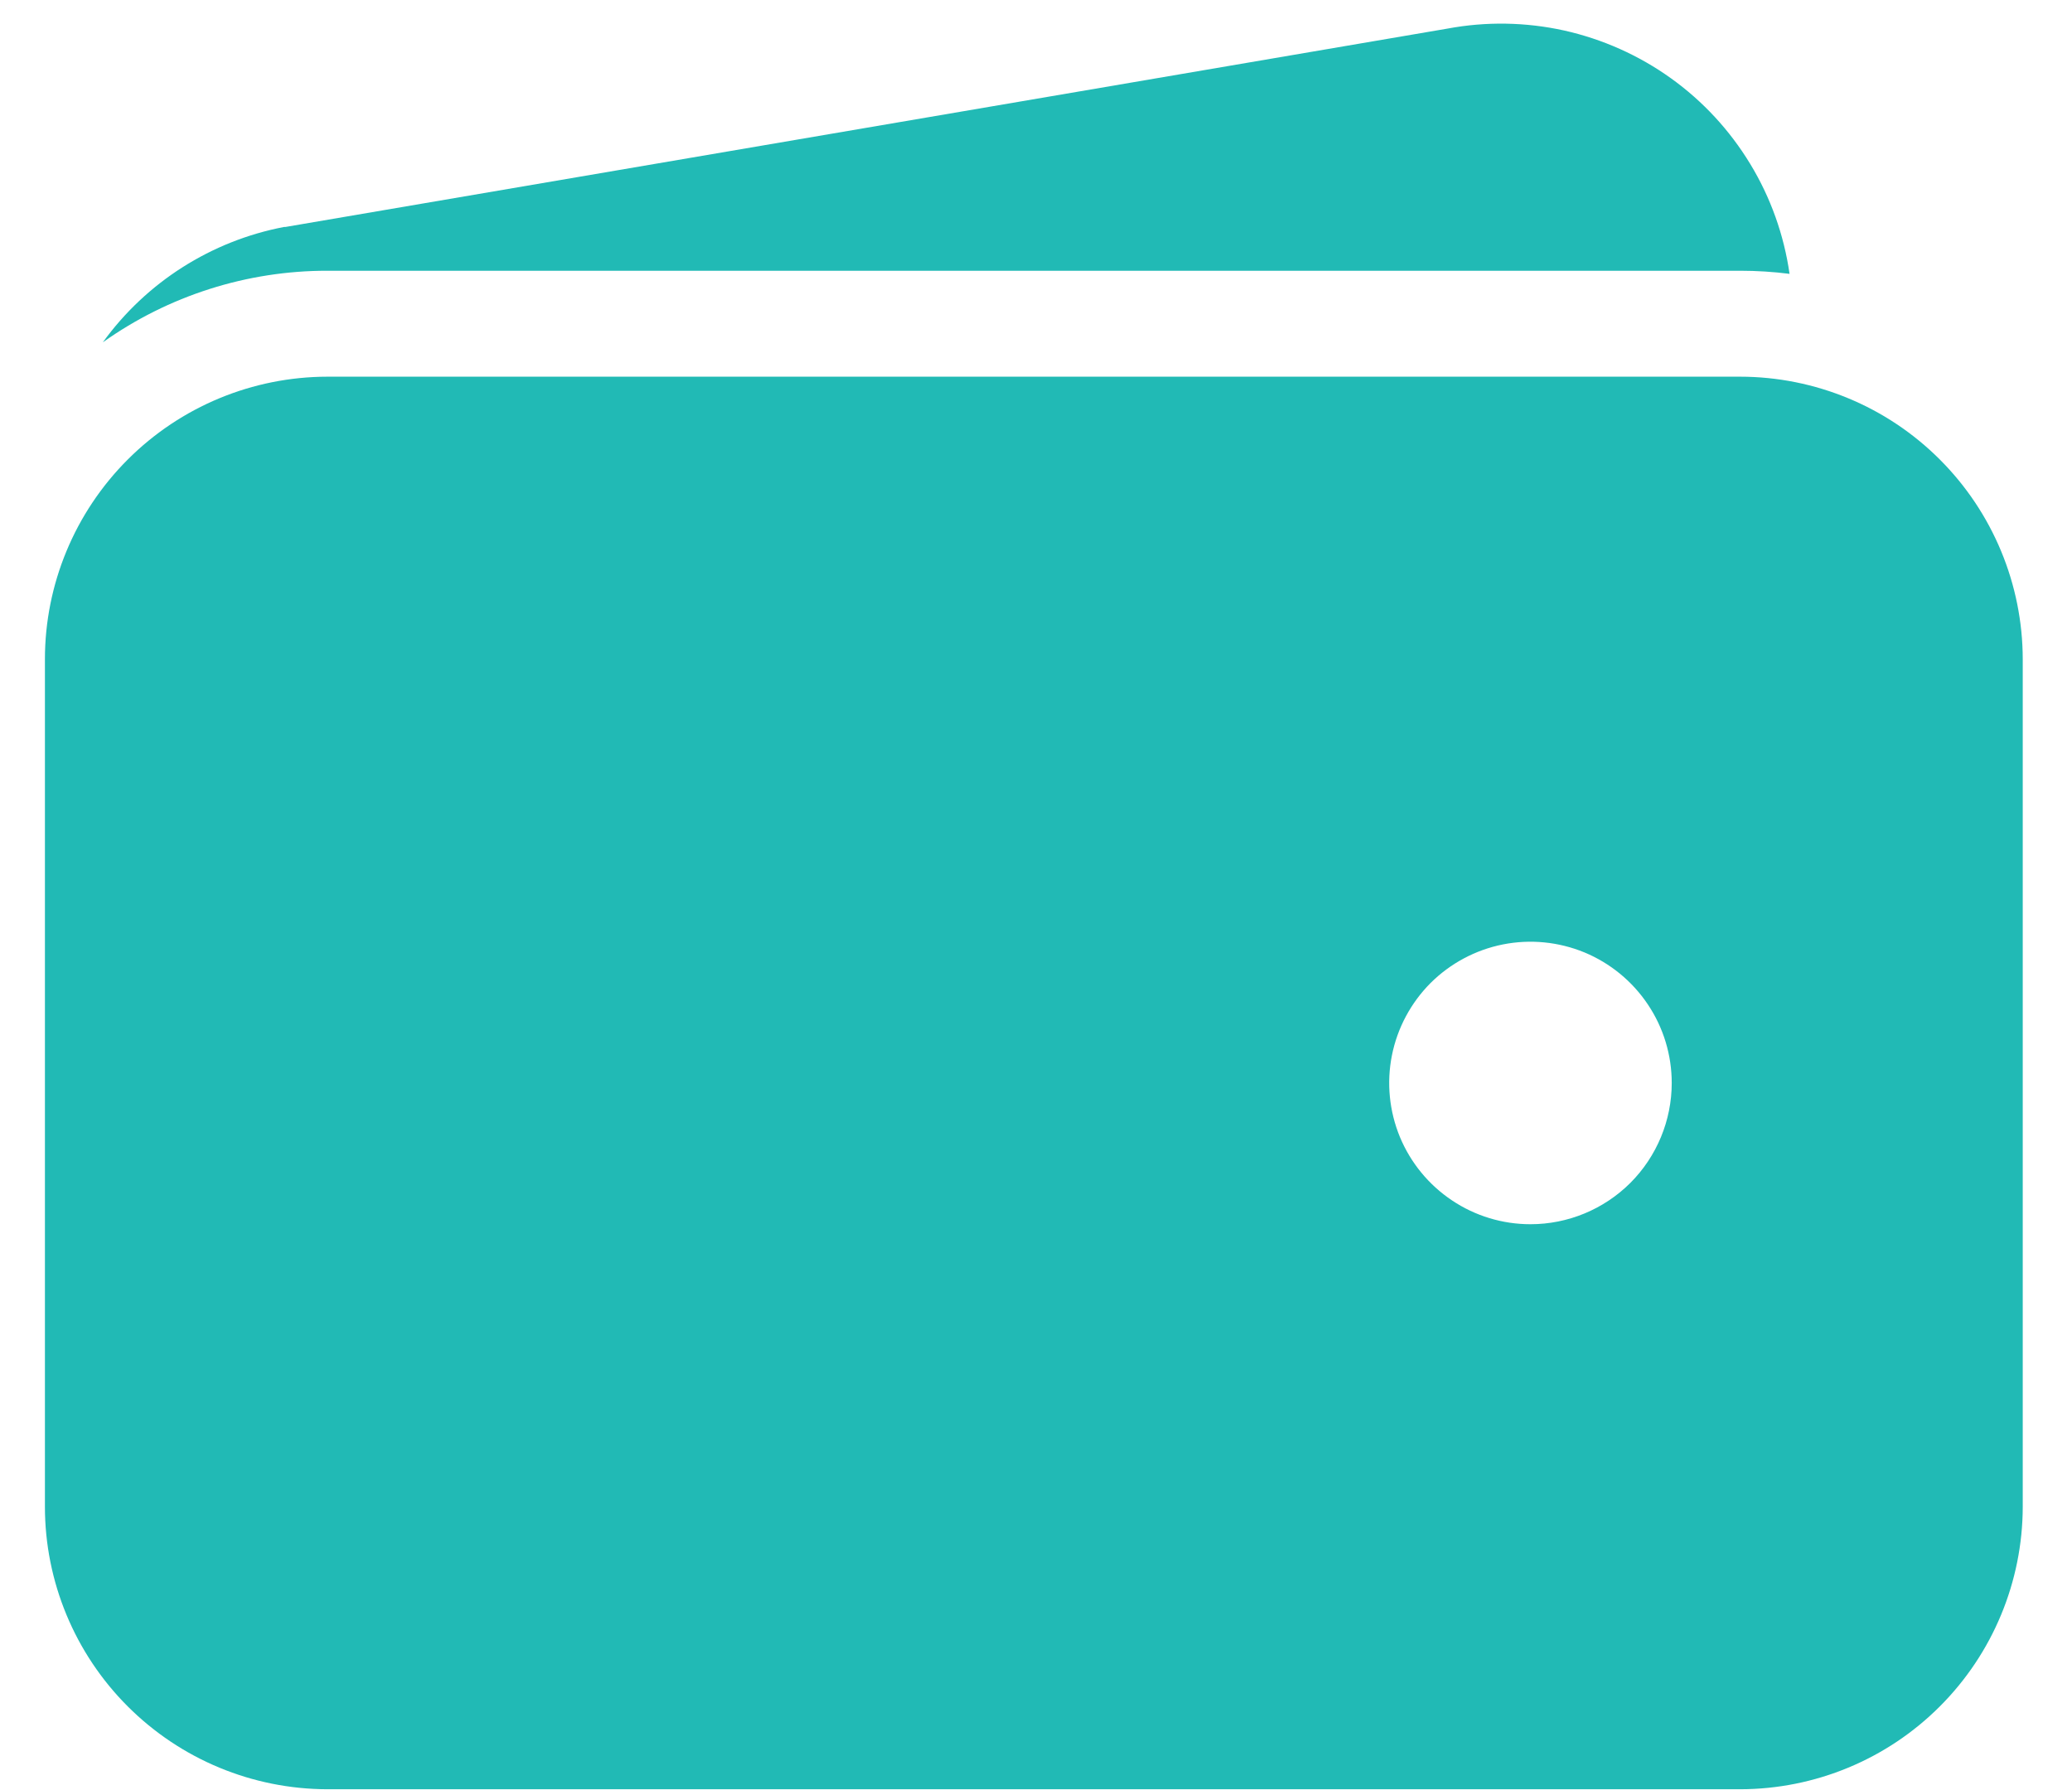
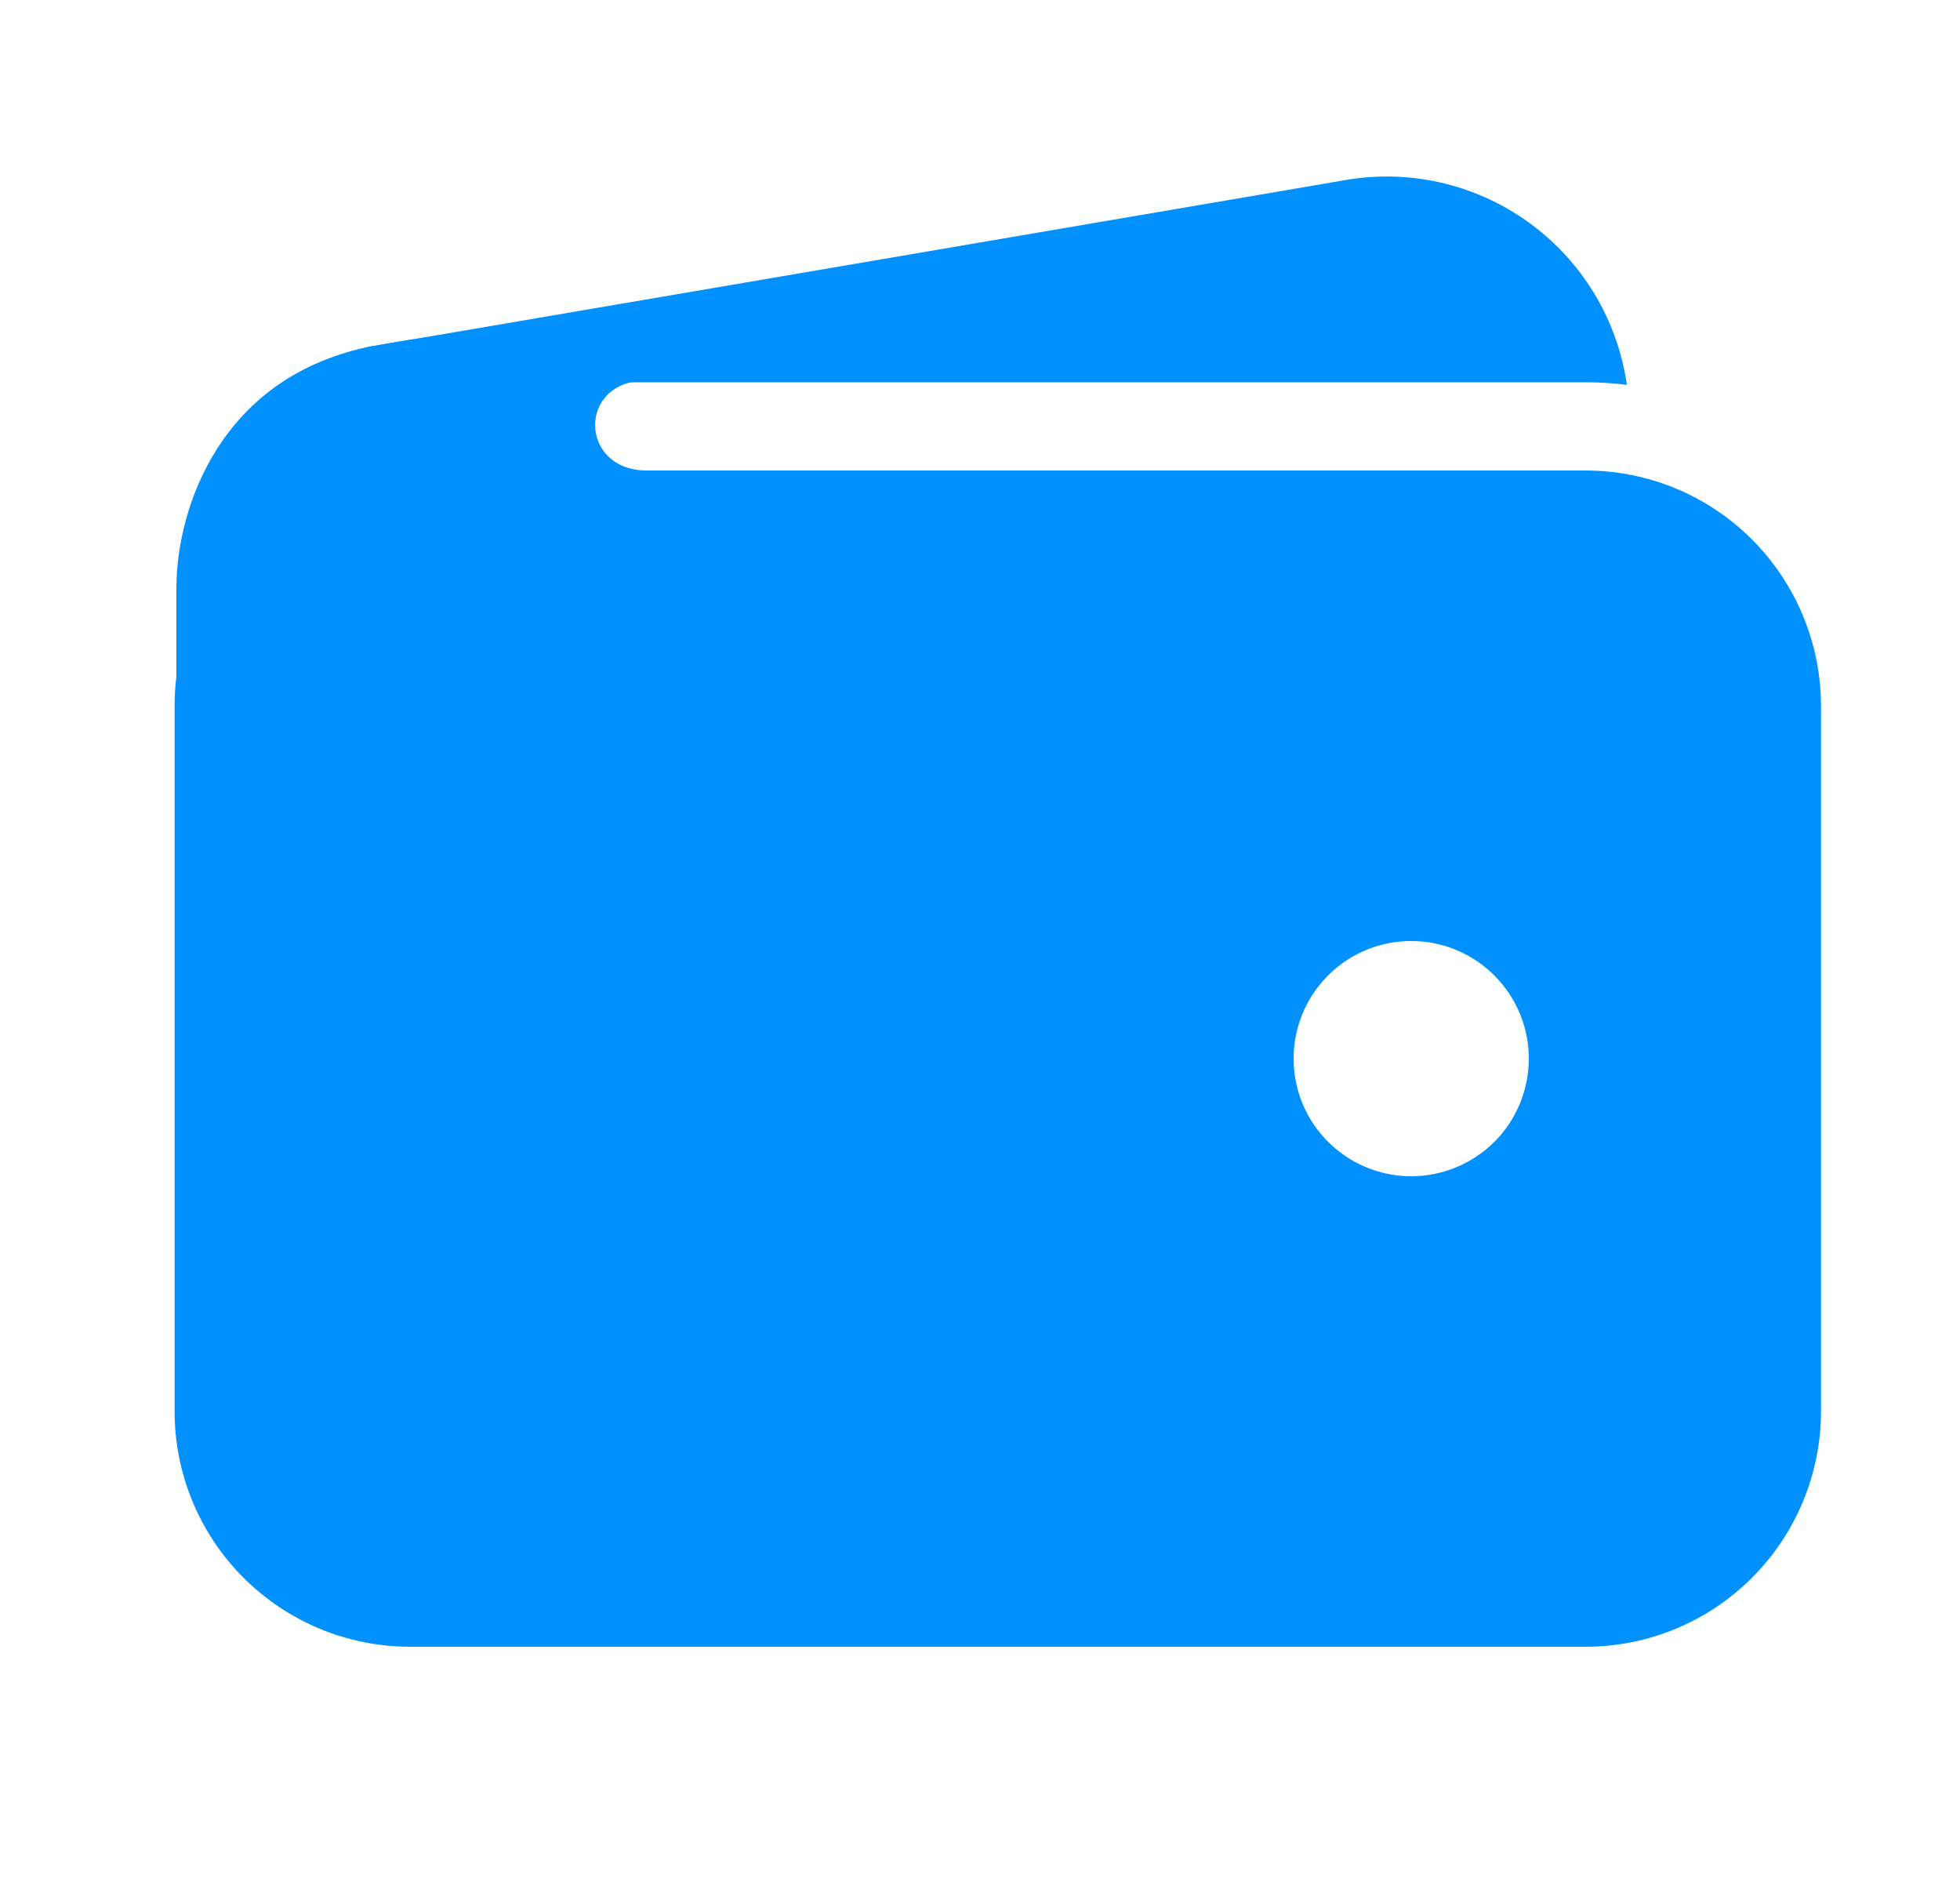
- <svg xmlns="http://www.w3.org/2000/svg" width="22" height="19" viewBox="0 0 22 19" fill="none">
-   <path d="M3.477 2.875H18.477C18.652 2.875 18.827 2.886 19.001 2.908C18.942 2.495 18.8 2.097 18.583 1.74C18.366 1.383 18.08 1.073 17.74 0.83C17.401 0.587 17.015 0.415 16.608 0.324C16.2 0.234 15.778 0.227 15.367 0.304L3.031 2.41H3.017C2.243 2.558 1.554 2.996 1.092 3.635C1.788 3.14 2.622 2.874 3.477 2.875ZM18.477 4H3.477C2.681 4.001 1.919 4.317 1.356 4.88C0.794 5.442 0.477 6.205 0.477 7V16C0.477 16.795 0.794 17.558 1.356 18.12C1.919 18.683 2.681 18.999 3.477 19H18.477C19.272 18.999 20.035 18.683 20.597 18.12C21.159 17.558 21.476 16.795 21.477 16V7C21.476 6.205 21.159 5.442 20.597 4.88C20.035 4.317 19.272 4.001 18.477 4ZM16.25 13C15.953 13 15.663 12.912 15.417 12.747C15.17 12.582 14.978 12.348 14.864 12.074C14.751 11.8 14.721 11.498 14.779 11.207C14.837 10.916 14.98 10.649 15.189 10.439C15.399 10.23 15.666 10.087 15.957 10.029C16.248 9.971 16.55 10.001 16.824 10.114C17.098 10.228 17.332 10.42 17.497 10.667C17.662 10.913 17.75 11.203 17.75 11.5C17.75 11.898 17.592 12.279 17.311 12.561C17.029 12.842 16.648 13 16.25 13Z" fill="#21BAB5" />
+ <svg xmlns="http://www.w3.org/2000/svg" width="25" height="24" viewBox="0 0 25 24" fill="none">
+   <path d="M5.227 4.875H20.227C20.402 4.875 20.577 4.886 20.751 4.908C20.692 4.495 20.55 4.098 20.333 3.74C20.116 3.383 19.83 3.074 19.49 2.83C19.151 2.587 18.765 2.415 18.358 2.324C17.95 2.234 17.528 2.227 17.117 2.304L4.781 4.41H4.767C3.993 4.558 3.304 4.996 2.842 5.635C3.538 5.14 4.372 4.874 5.227 4.875ZM20.227 6H5.227C4.431 6.001 3.669 6.317 3.106 6.88C2.544 7.442 2.227 8.205 2.227 9V18C2.227 18.796 2.544 19.558 3.106 20.12C3.669 20.683 4.431 20.999 5.227 21H20.227C21.022 20.999 21.785 20.683 22.347 20.12C22.909 19.558 23.226 18.796 23.227 18V9C23.226 8.205 22.909 7.442 22.347 6.88C21.785 6.317 21.022 6.001 20.227 6ZM18 15C17.703 15 17.413 14.912 17.167 14.747C16.92 14.582 16.728 14.348 16.614 14.074C16.501 13.8 16.471 13.498 16.529 13.207C16.587 12.916 16.73 12.649 16.939 12.44C17.149 12.23 17.416 12.087 17.707 12.029C17.998 11.971 18.3 12.001 18.574 12.114C18.848 12.228 19.082 12.42 19.247 12.667C19.412 12.913 19.5 13.203 19.5 13.5C19.5 13.898 19.342 14.28 19.061 14.561C18.779 14.842 18.398 15 18 15Z" fill="#0191FF" />
+   <path d="M2.25 12.164V7.5C2.25 6.484 2.812 4.781 4.765 4.412C6.422 4.102 8.062 4.102 8.062 4.102C8.062 4.102 9.141 4.852 8.25 4.852C7.359 4.852 7.383 6 8.25 6C9.117 6 8.25 7.102 8.25 7.102L4.758 11.062L2.25 12.164Z" fill="#0191FF" />
</svg>
